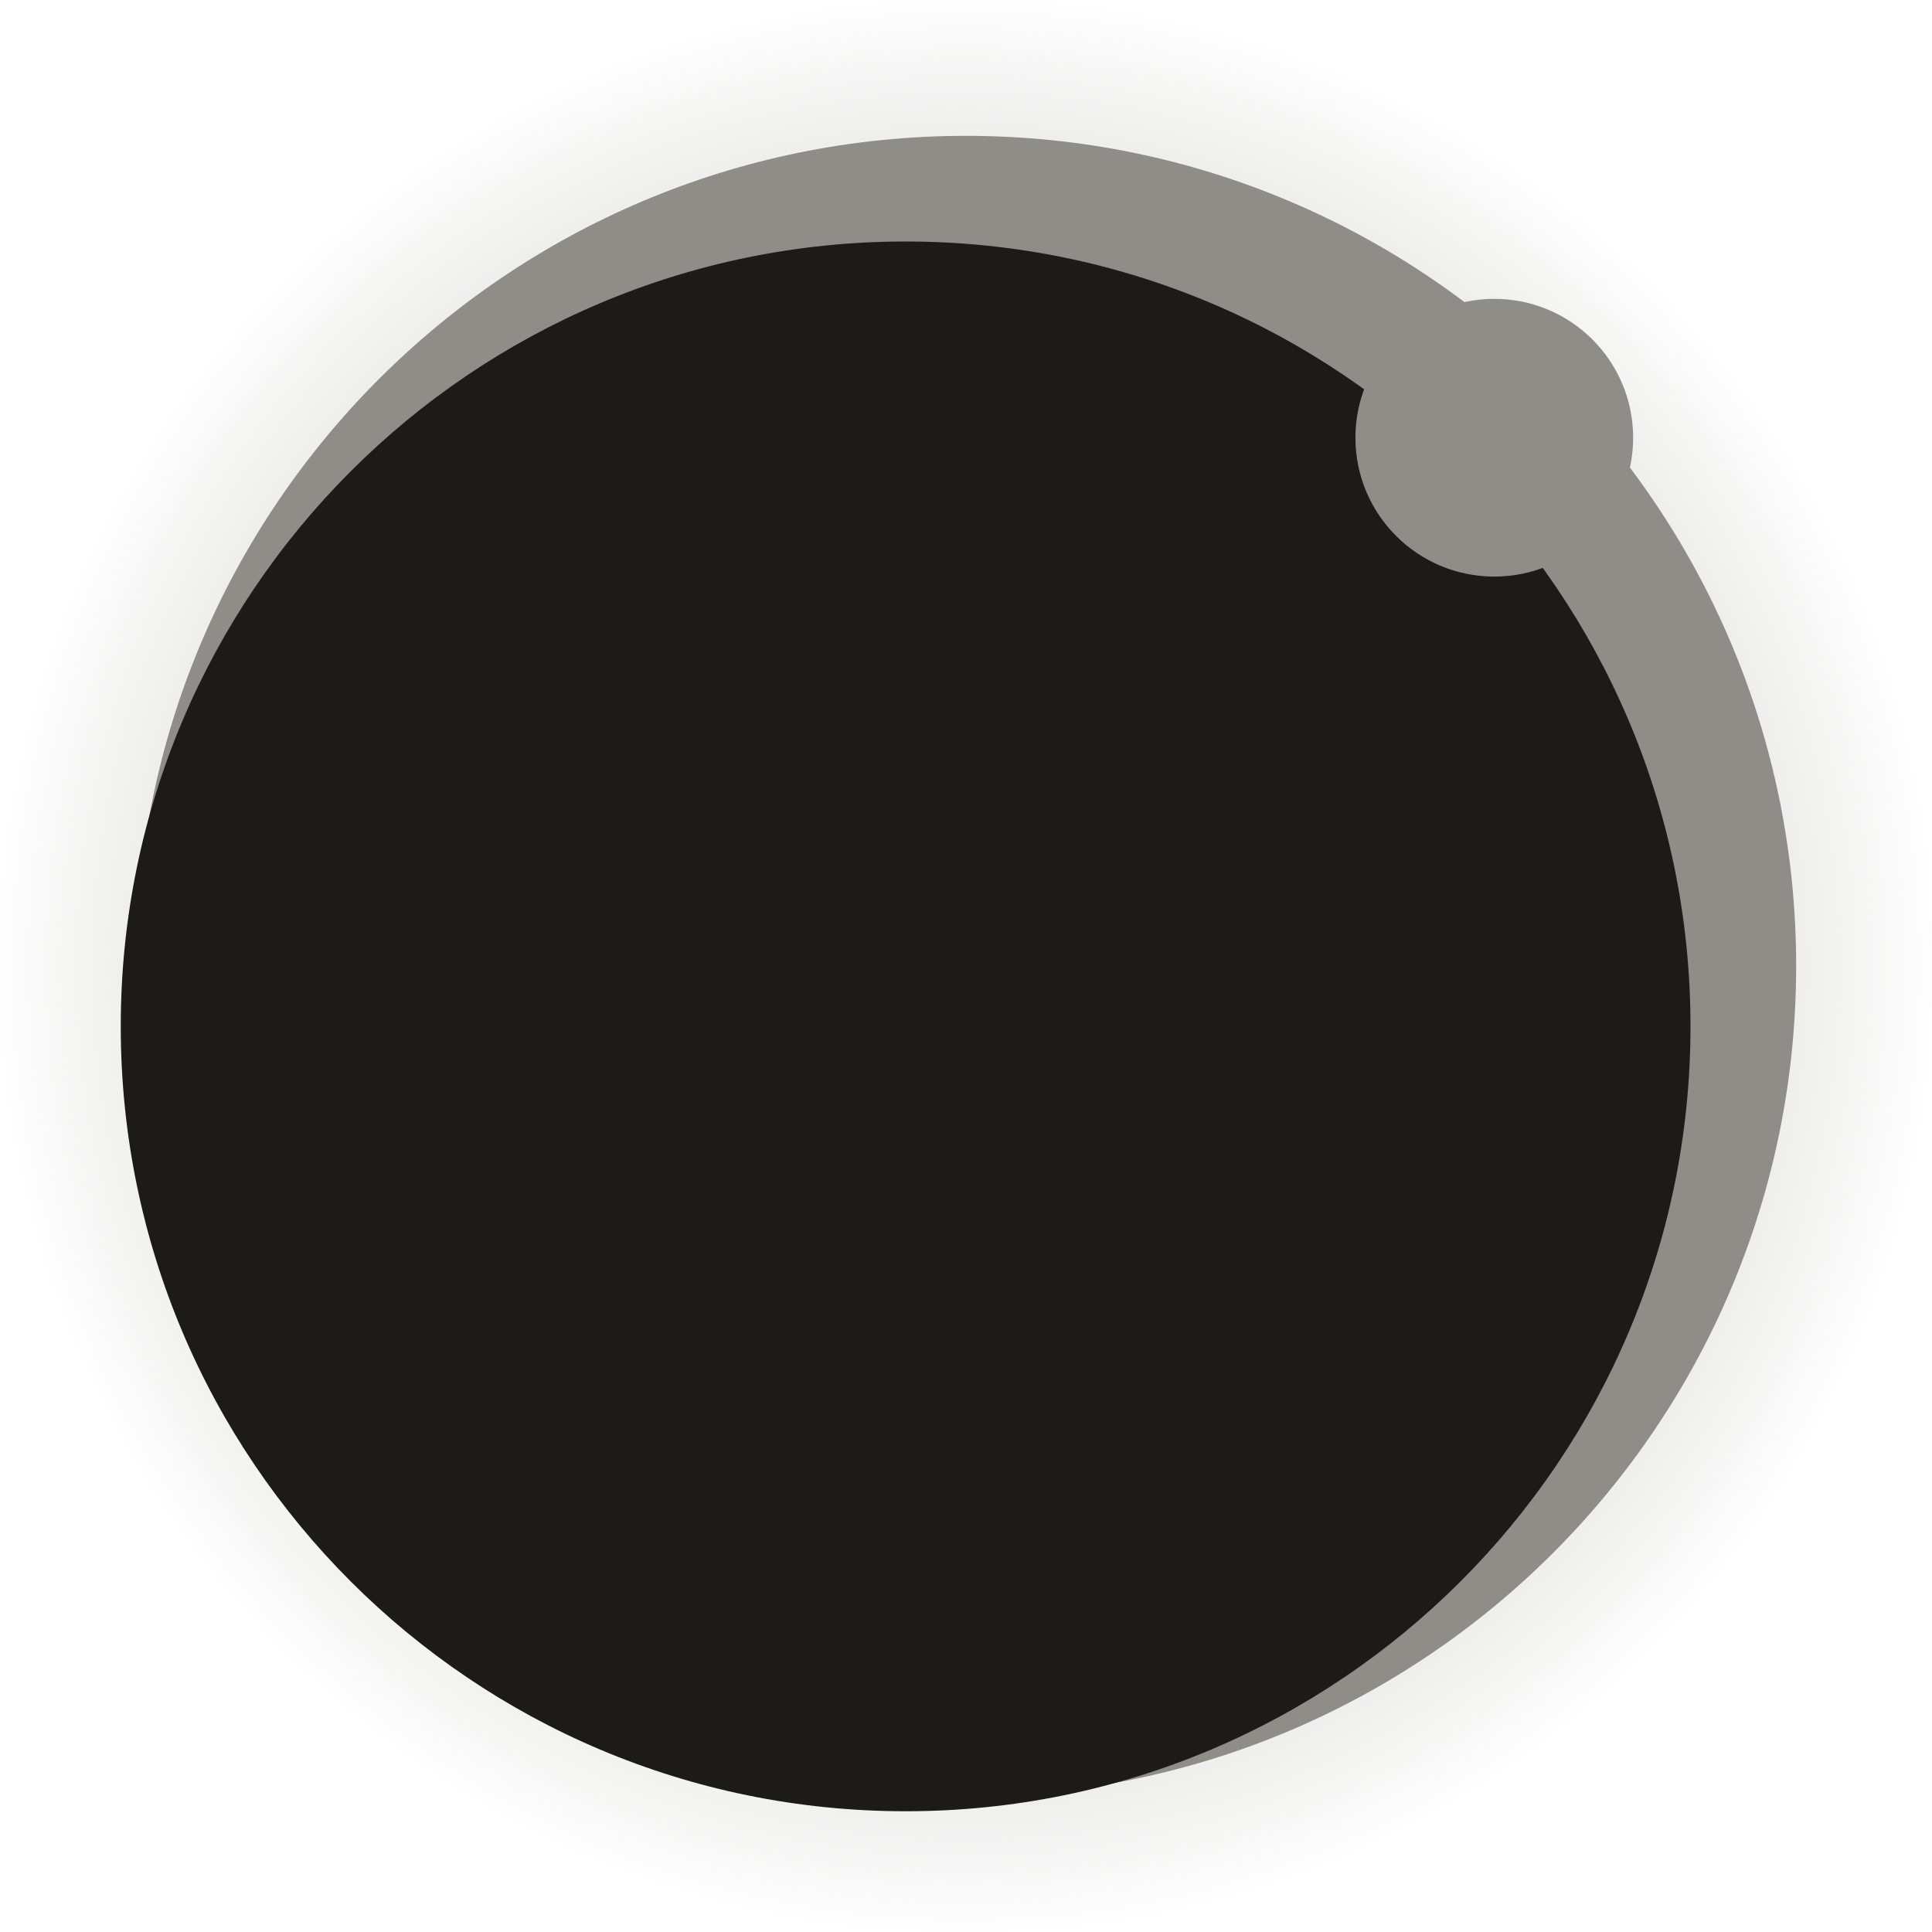
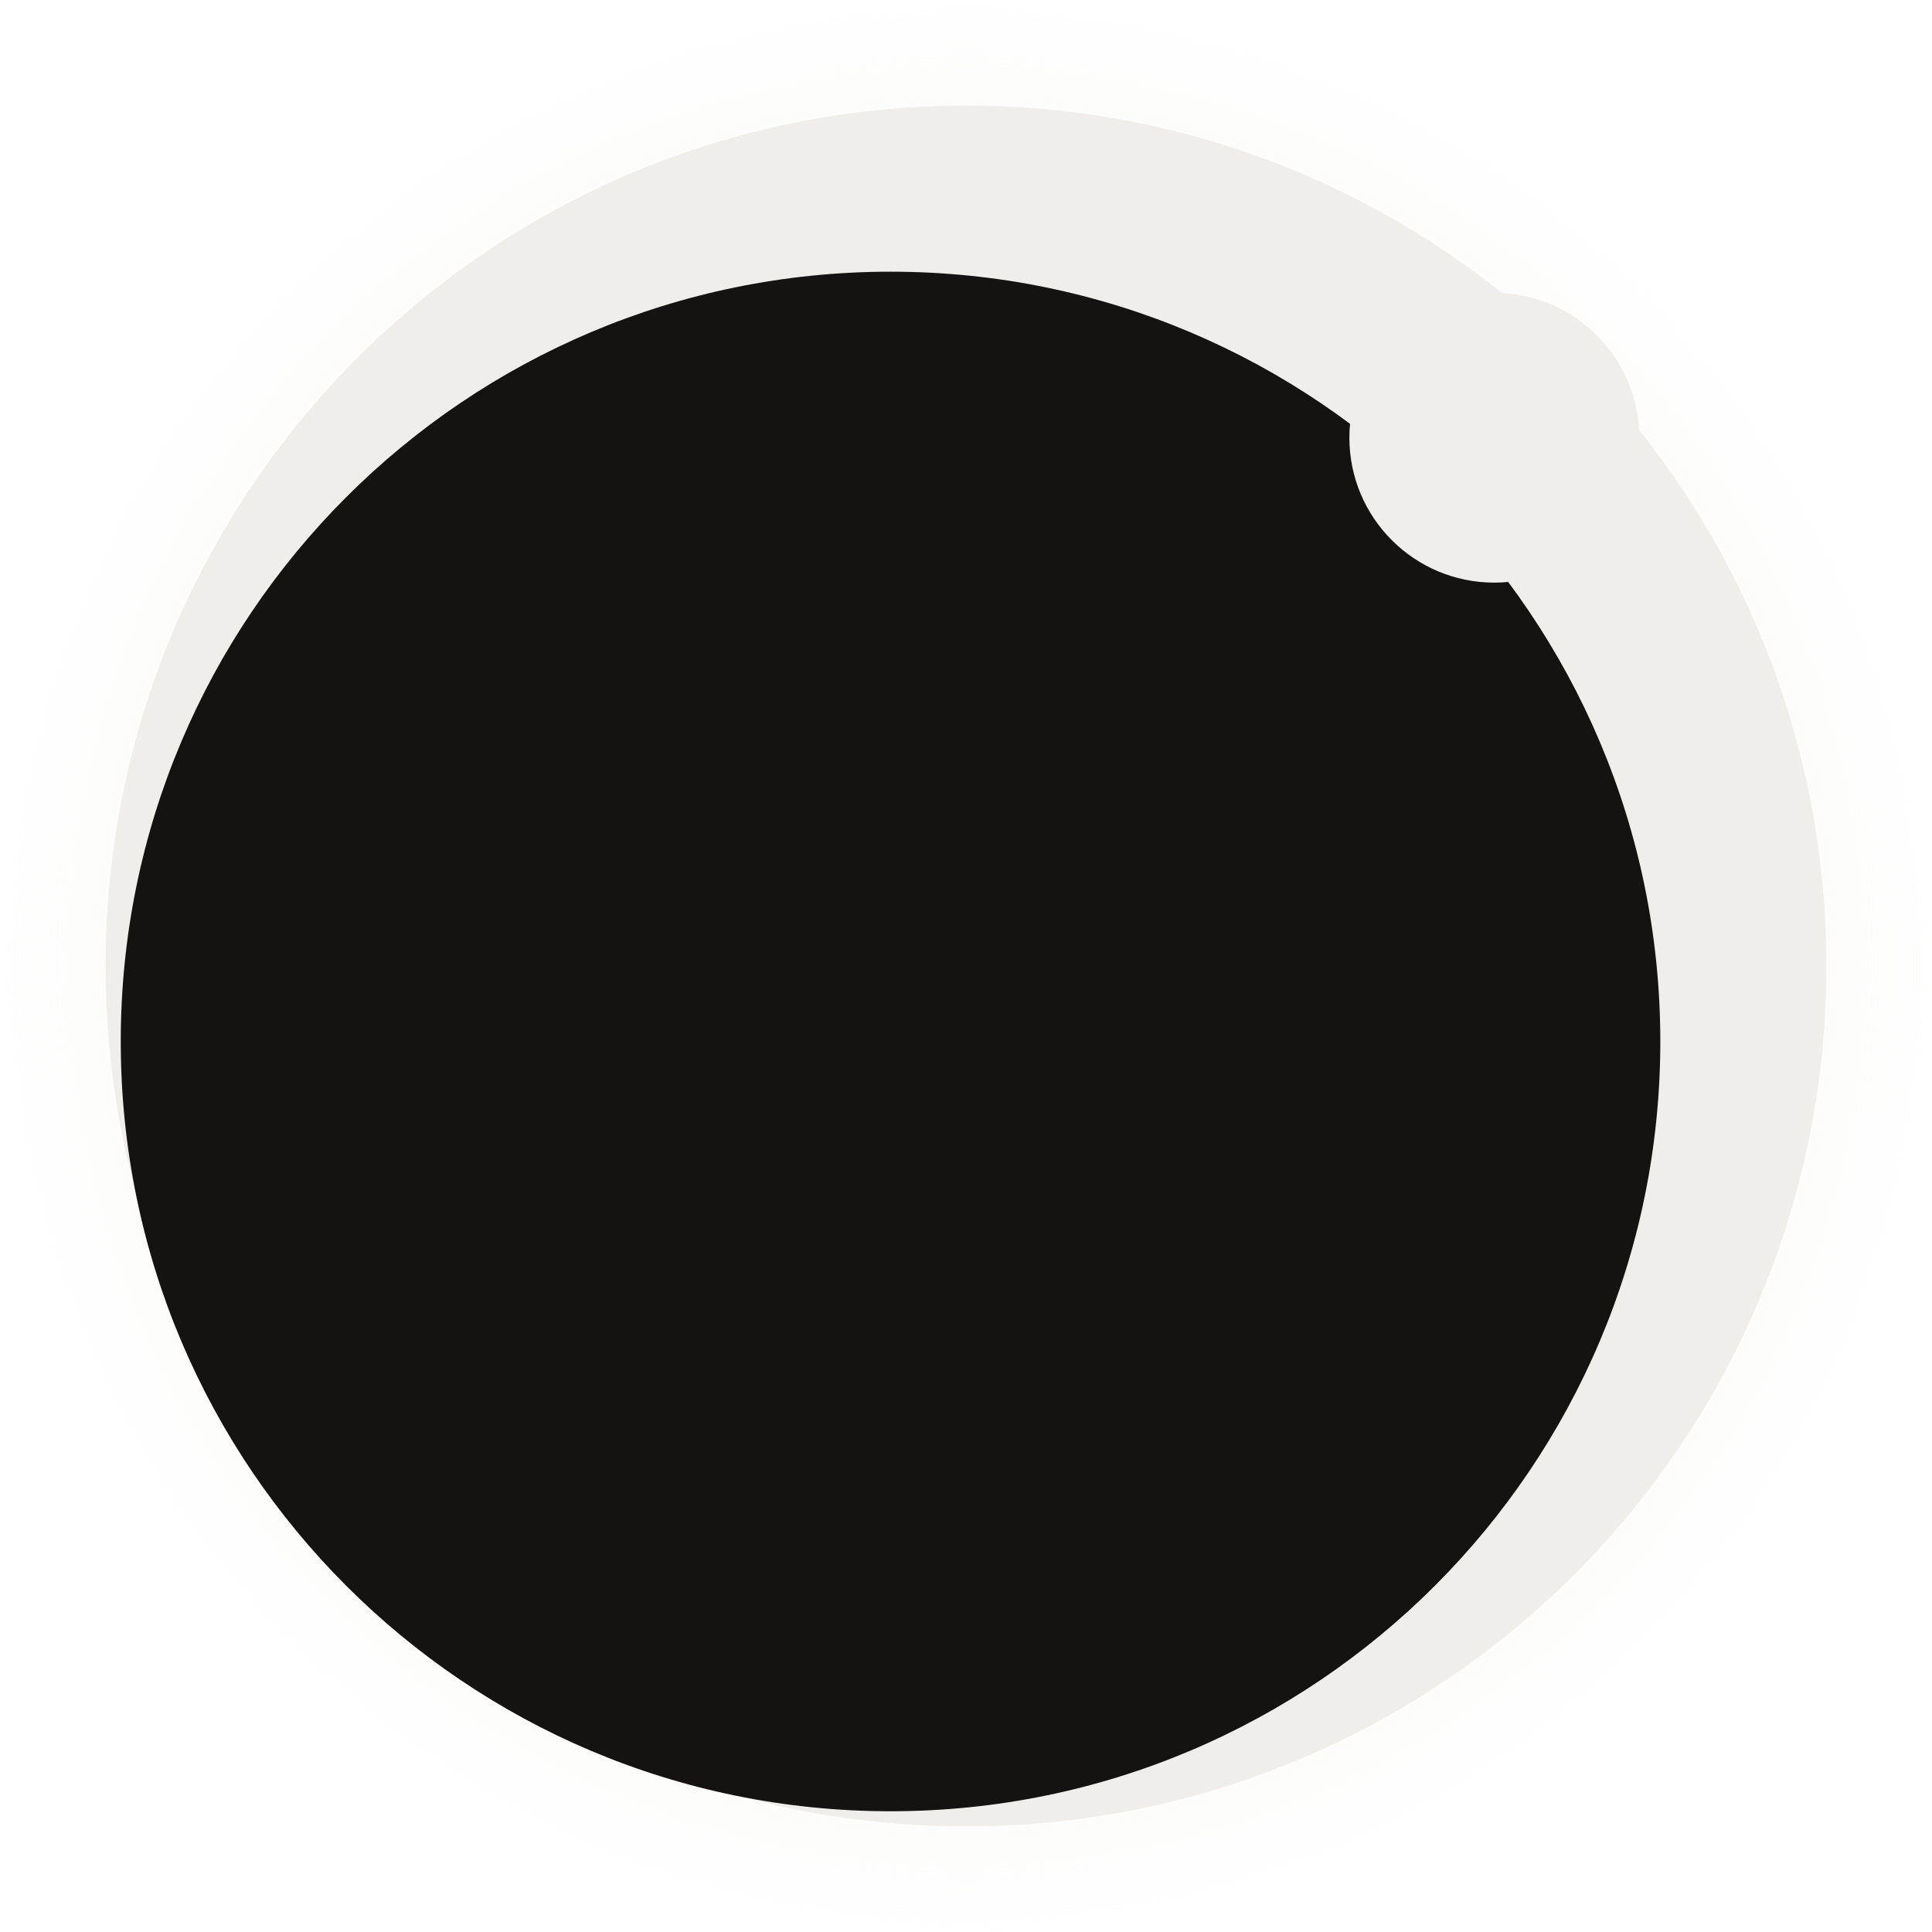
<svg xmlns="http://www.w3.org/2000/svg" viewBox="0 0 64 64" width="64" height="64">
  <defs>
    <radialGradient id="atum-halo">
-       <stop offset="62%" stop-color="#8F8D87" stop-opacity="0" />
-       <stop offset="78%" stop-color="#8F8D87" stop-opacity=".22" />
-       <stop offset="100%" stop-color="#8F8D87" stop-opacity="0" />
+       <stop offset="58%" stop-color="#EFEEEA" stop-opacity="0" />
+       <stop offset="78%" stop-color="#EFEEEA" stop-opacity=".28" />
+       <stop offset="100%" stop-color="#EFEEEA" stop-opacity="0" />
    </radialGradient>
  </defs>
  <circle cx="32" cy="32" r="32" fill="url(#atum-halo)" />
-   <circle cx="32" cy="32" r="27.5" fill="#8F8D87" />
-   <circle cx="30" cy="34" r="26" fill="#1C1B19" />
-   <circle cx="49.5" cy="14.5" r="4.6" fill="#8F8D87" />
+   <circle cx="32" cy="32" r="28.5" fill="#EFEEEA" />
+   <circle cx="29.5" cy="34.5" r="25.5" fill="#141311" />
+   <circle cx="49.5" cy="14.5" r="4.8" fill="#EFEEEA" />
</svg>
